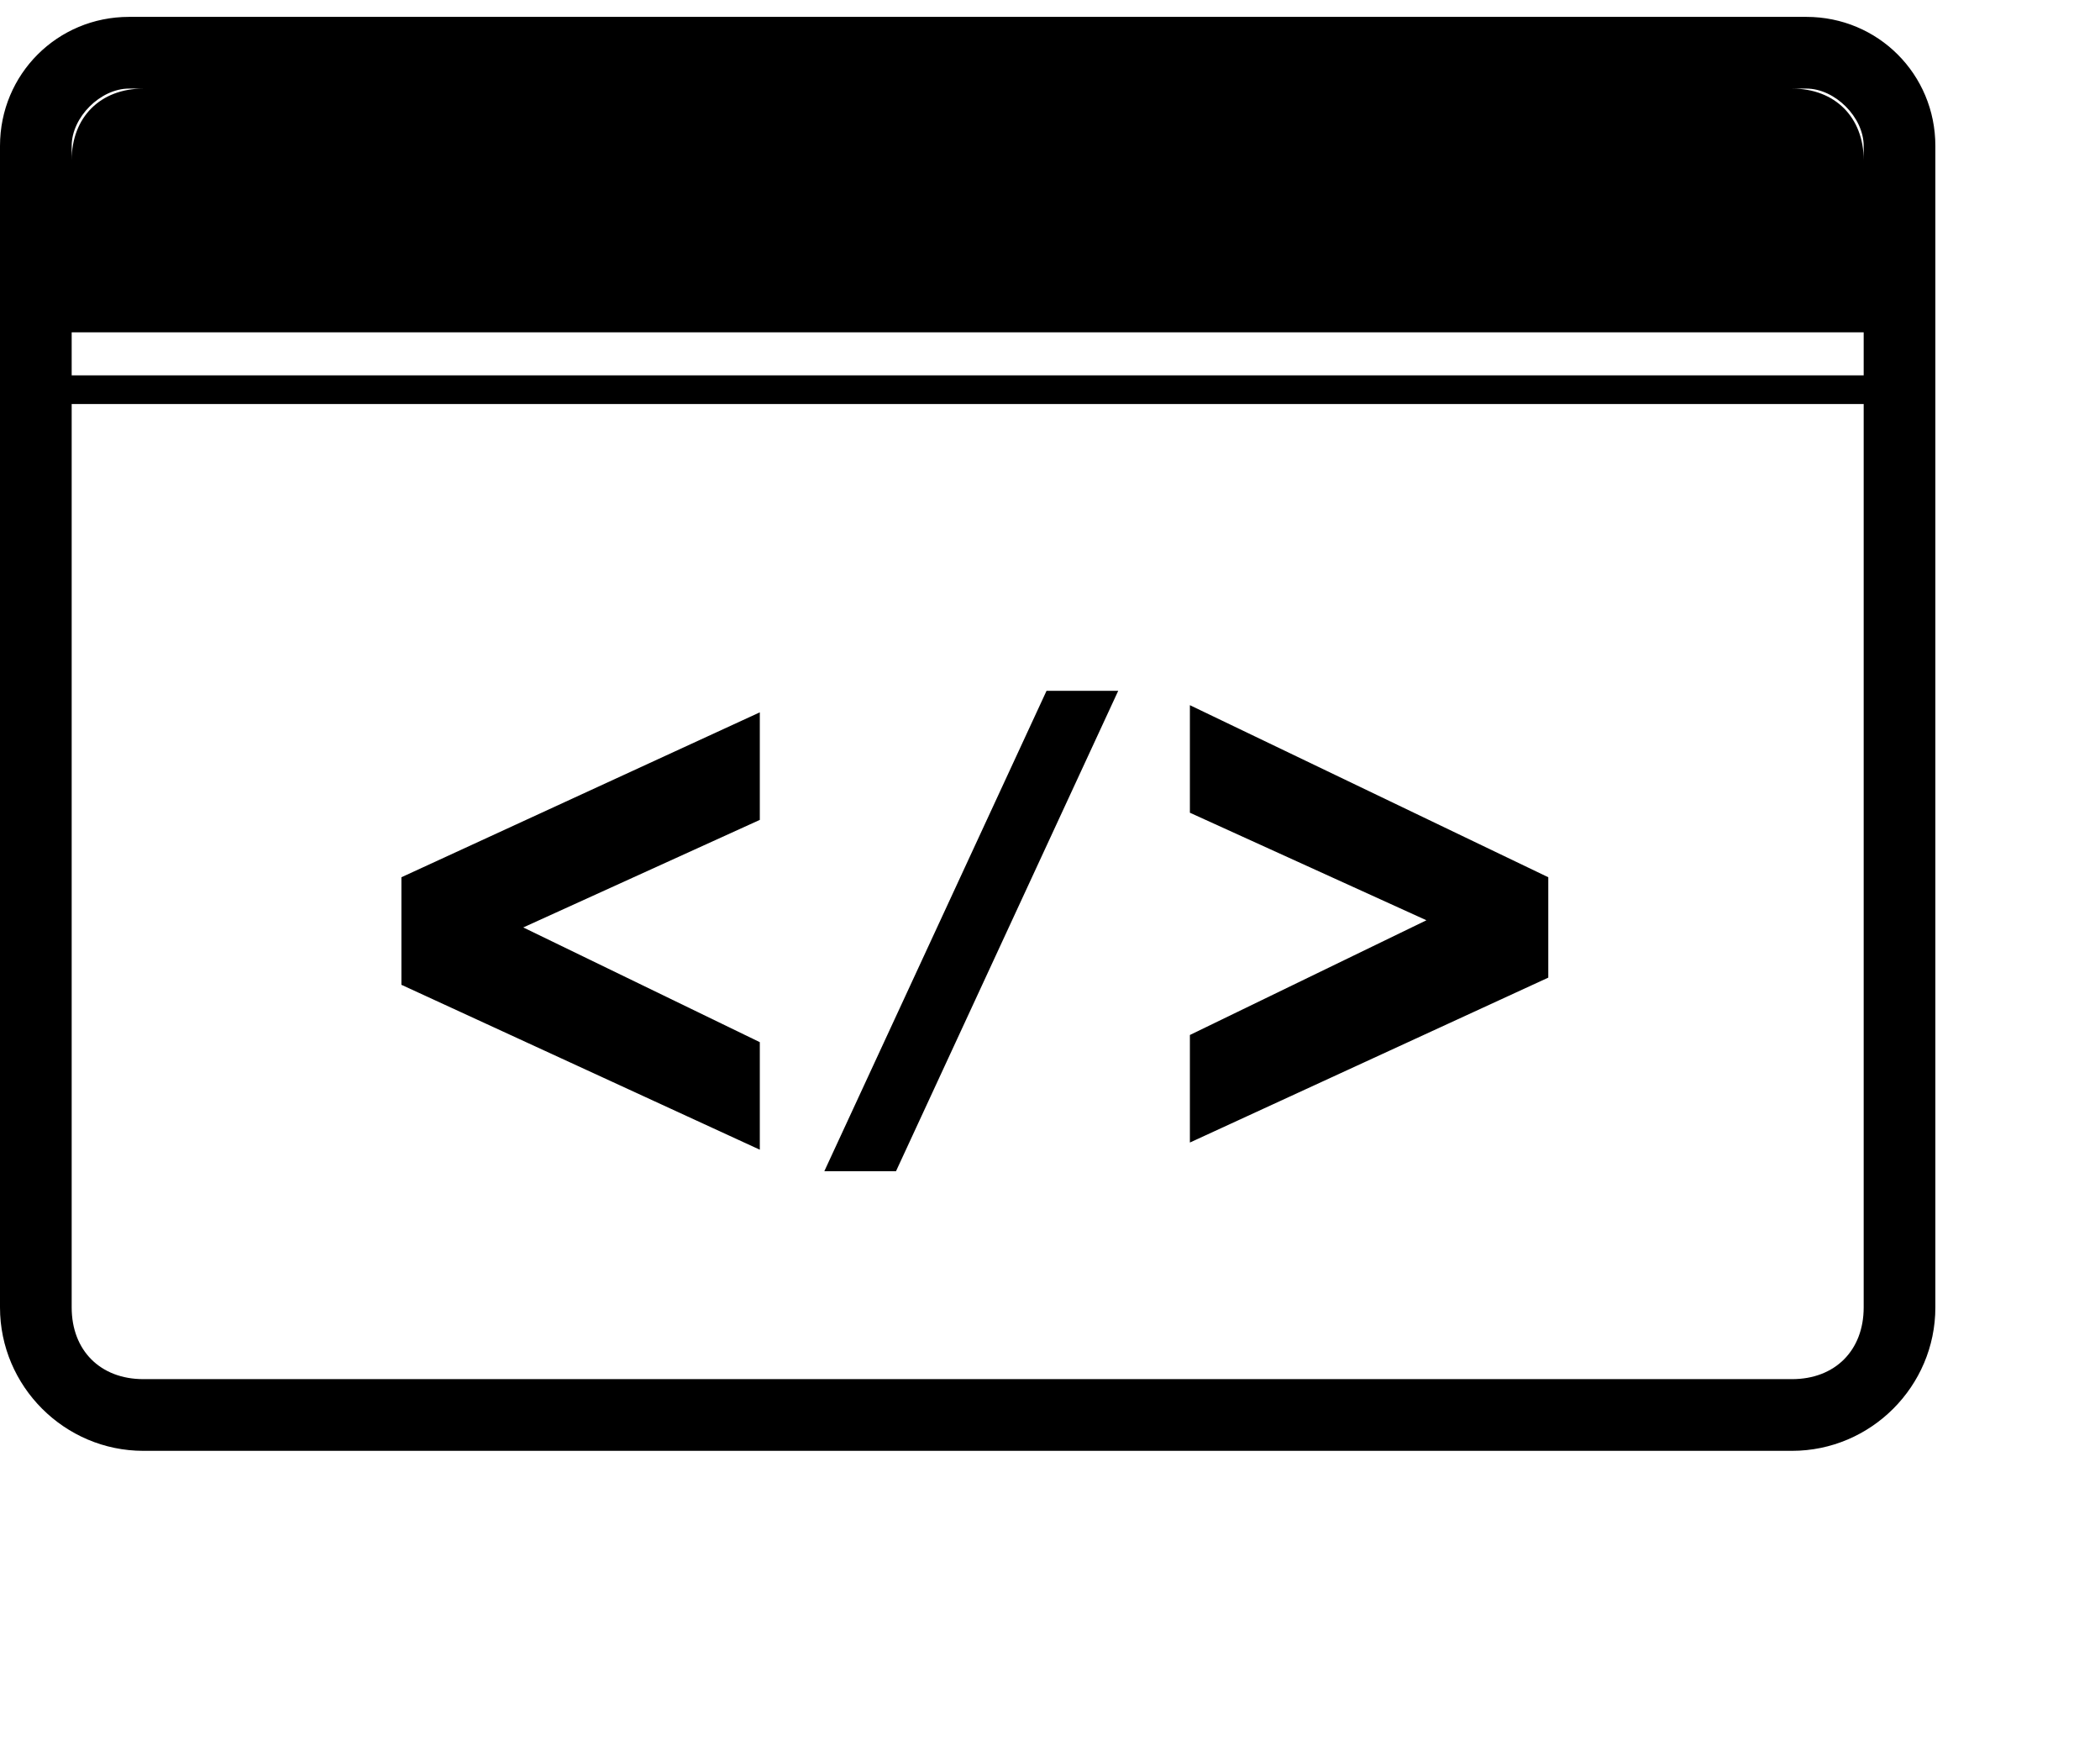
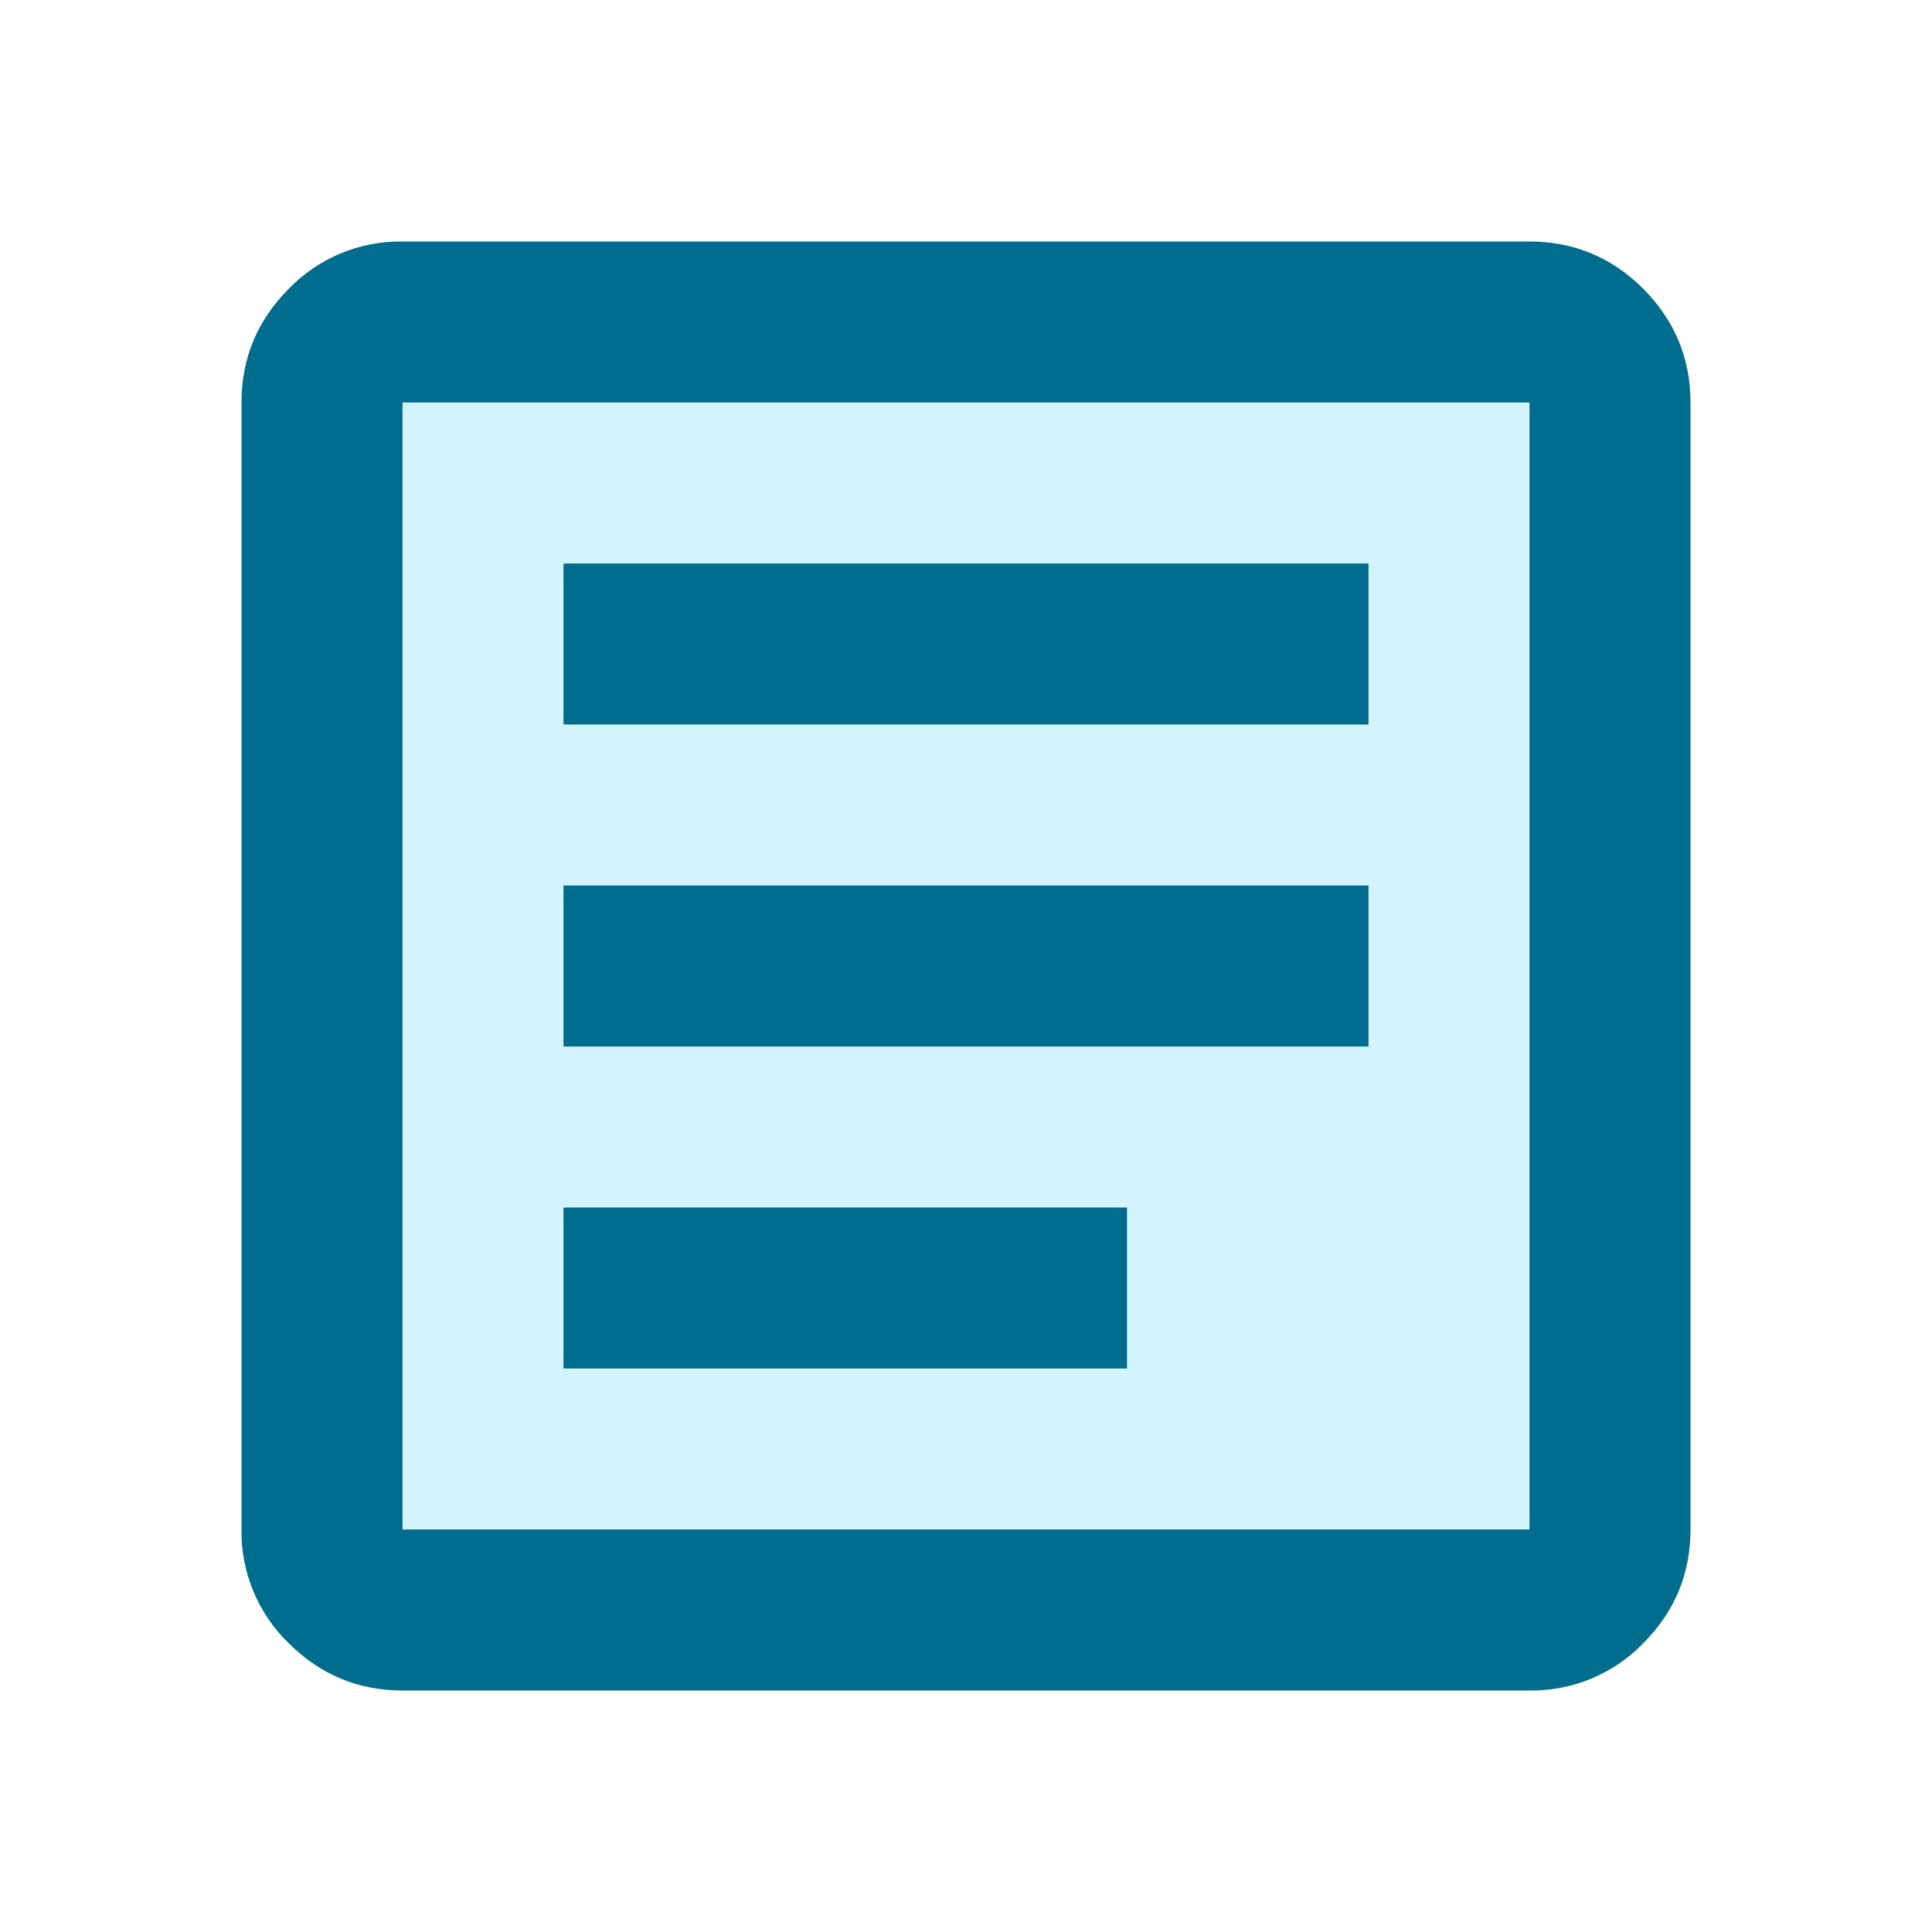
- <svg xmlns="http://www.w3.org/2000/svg" viewBox="0 0 30 25">
-   <path transform="scale(0.02)" d="M1280 63.252c30.72 0 51.2 20.48 51.2 51.2v819.2c0 30.72-20.48 51.2-51.2 51.2h-1177.6c-30.72 0-51.2-20.48-51.2-51.2v-819.2c0-30.72 20.48-51.2 51.2-51.2h1177.6z m0-51.2h-1177.6c-56.32 0-102.4 46.08-102.4 102.4v819.2c0 56.32 46.08 102.4 102.4 102.4h1177.6c56.32 0 102.4-46.08 102.4-102.4v-819.2c0-56.32-46.08-102.4-102.4-102.4v0z m-1254.4 256v-163.84c0-35.84 30.72-66.56 66.56-66.56h1198.08c35.84 0 66.56 30.72 66.56 66.56v163.84h-1331.2z m1264.64-204.8c20.48 0 40.96 20.48 40.96 40.96v133.12h-1280v-133.12c0-20.48 20.48-40.96 40.96-40.96h1198.08z m0-51.2h-1198.08c-51.2 0-92.16 40.96-92.16 92.16v184.32h1382.4v-184.32c0-51.2-40.96-92.16-92.16-92.16v0z m-1003.52 691.2v-76.8l256-117.76v76.8l-168.96 76.8 168.96 81.92v76.8l-256-117.76z m460.8-209.92h51.2l-158.72 343.04h-51.2l158.72-343.04z m358.4 133.12v71.68l-256 117.76v-76.8l168.96-81.92-168.96-76.8v-76.8l256 122.88z" />
+ <svg xmlns="http://www.w3.org/2000/svg" viewBox="0 0 24 24">
+   <g fill="none">
+     <path d="M0 0h24v24H0z" />
+     <path d="M5 21c-.55 0-1.02-.196-1.413-.587A1.926 1.926 0 0 1 3 19V5c0-.55.196-1.02.587-1.413A1.926 1.926 0 0 1 5 3h14c.55 0 1.02.196 1.413.587C20.803 3.98 21 4.45 21 5v14c0 .55-.196 1.02-.587 1.413A1.926 1.926 0 0 1 19 21H5z" fill="#006C8E" fill-rule="evenodd" />
+     <path fill="#D3F4FF" fill-rule="evenodd" d="M5 19h14V5H5z" />
+     <path d="M7 17h7v-2H7v2zm0-4h10v-2H7v2zm0-4h10V7H7v2z" fill="#006C8E" />
+   </g>
</svg>
